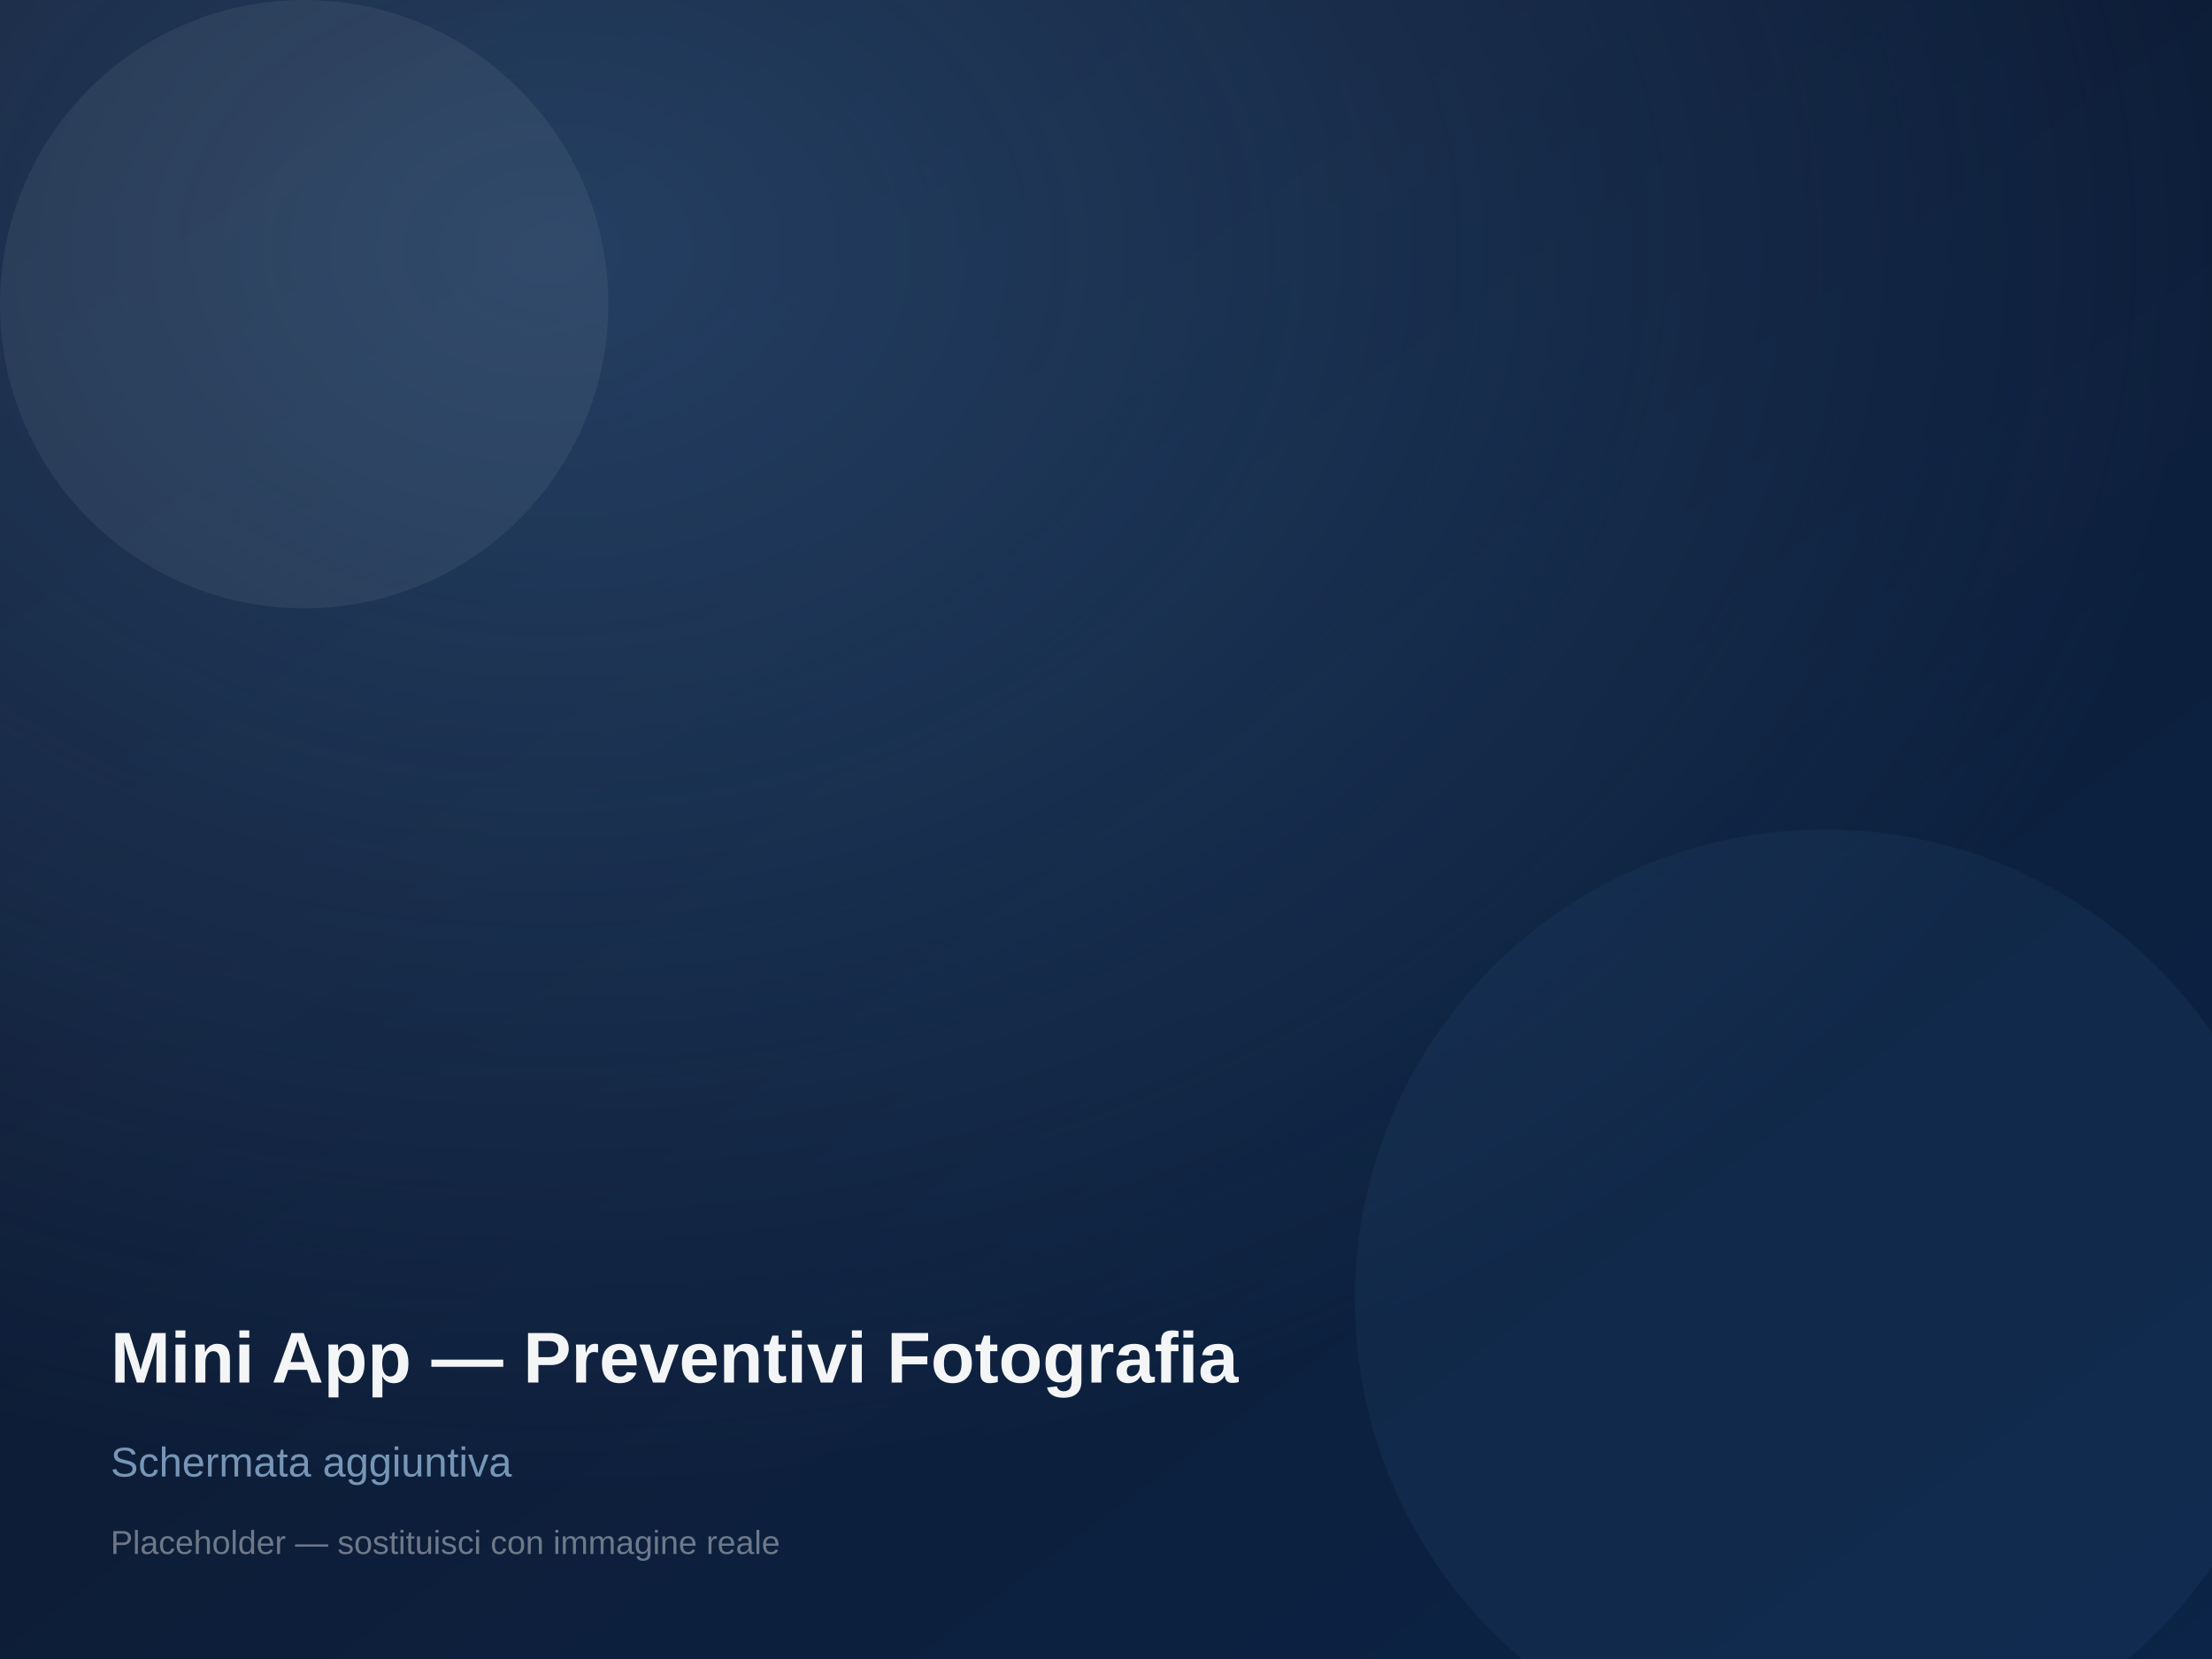
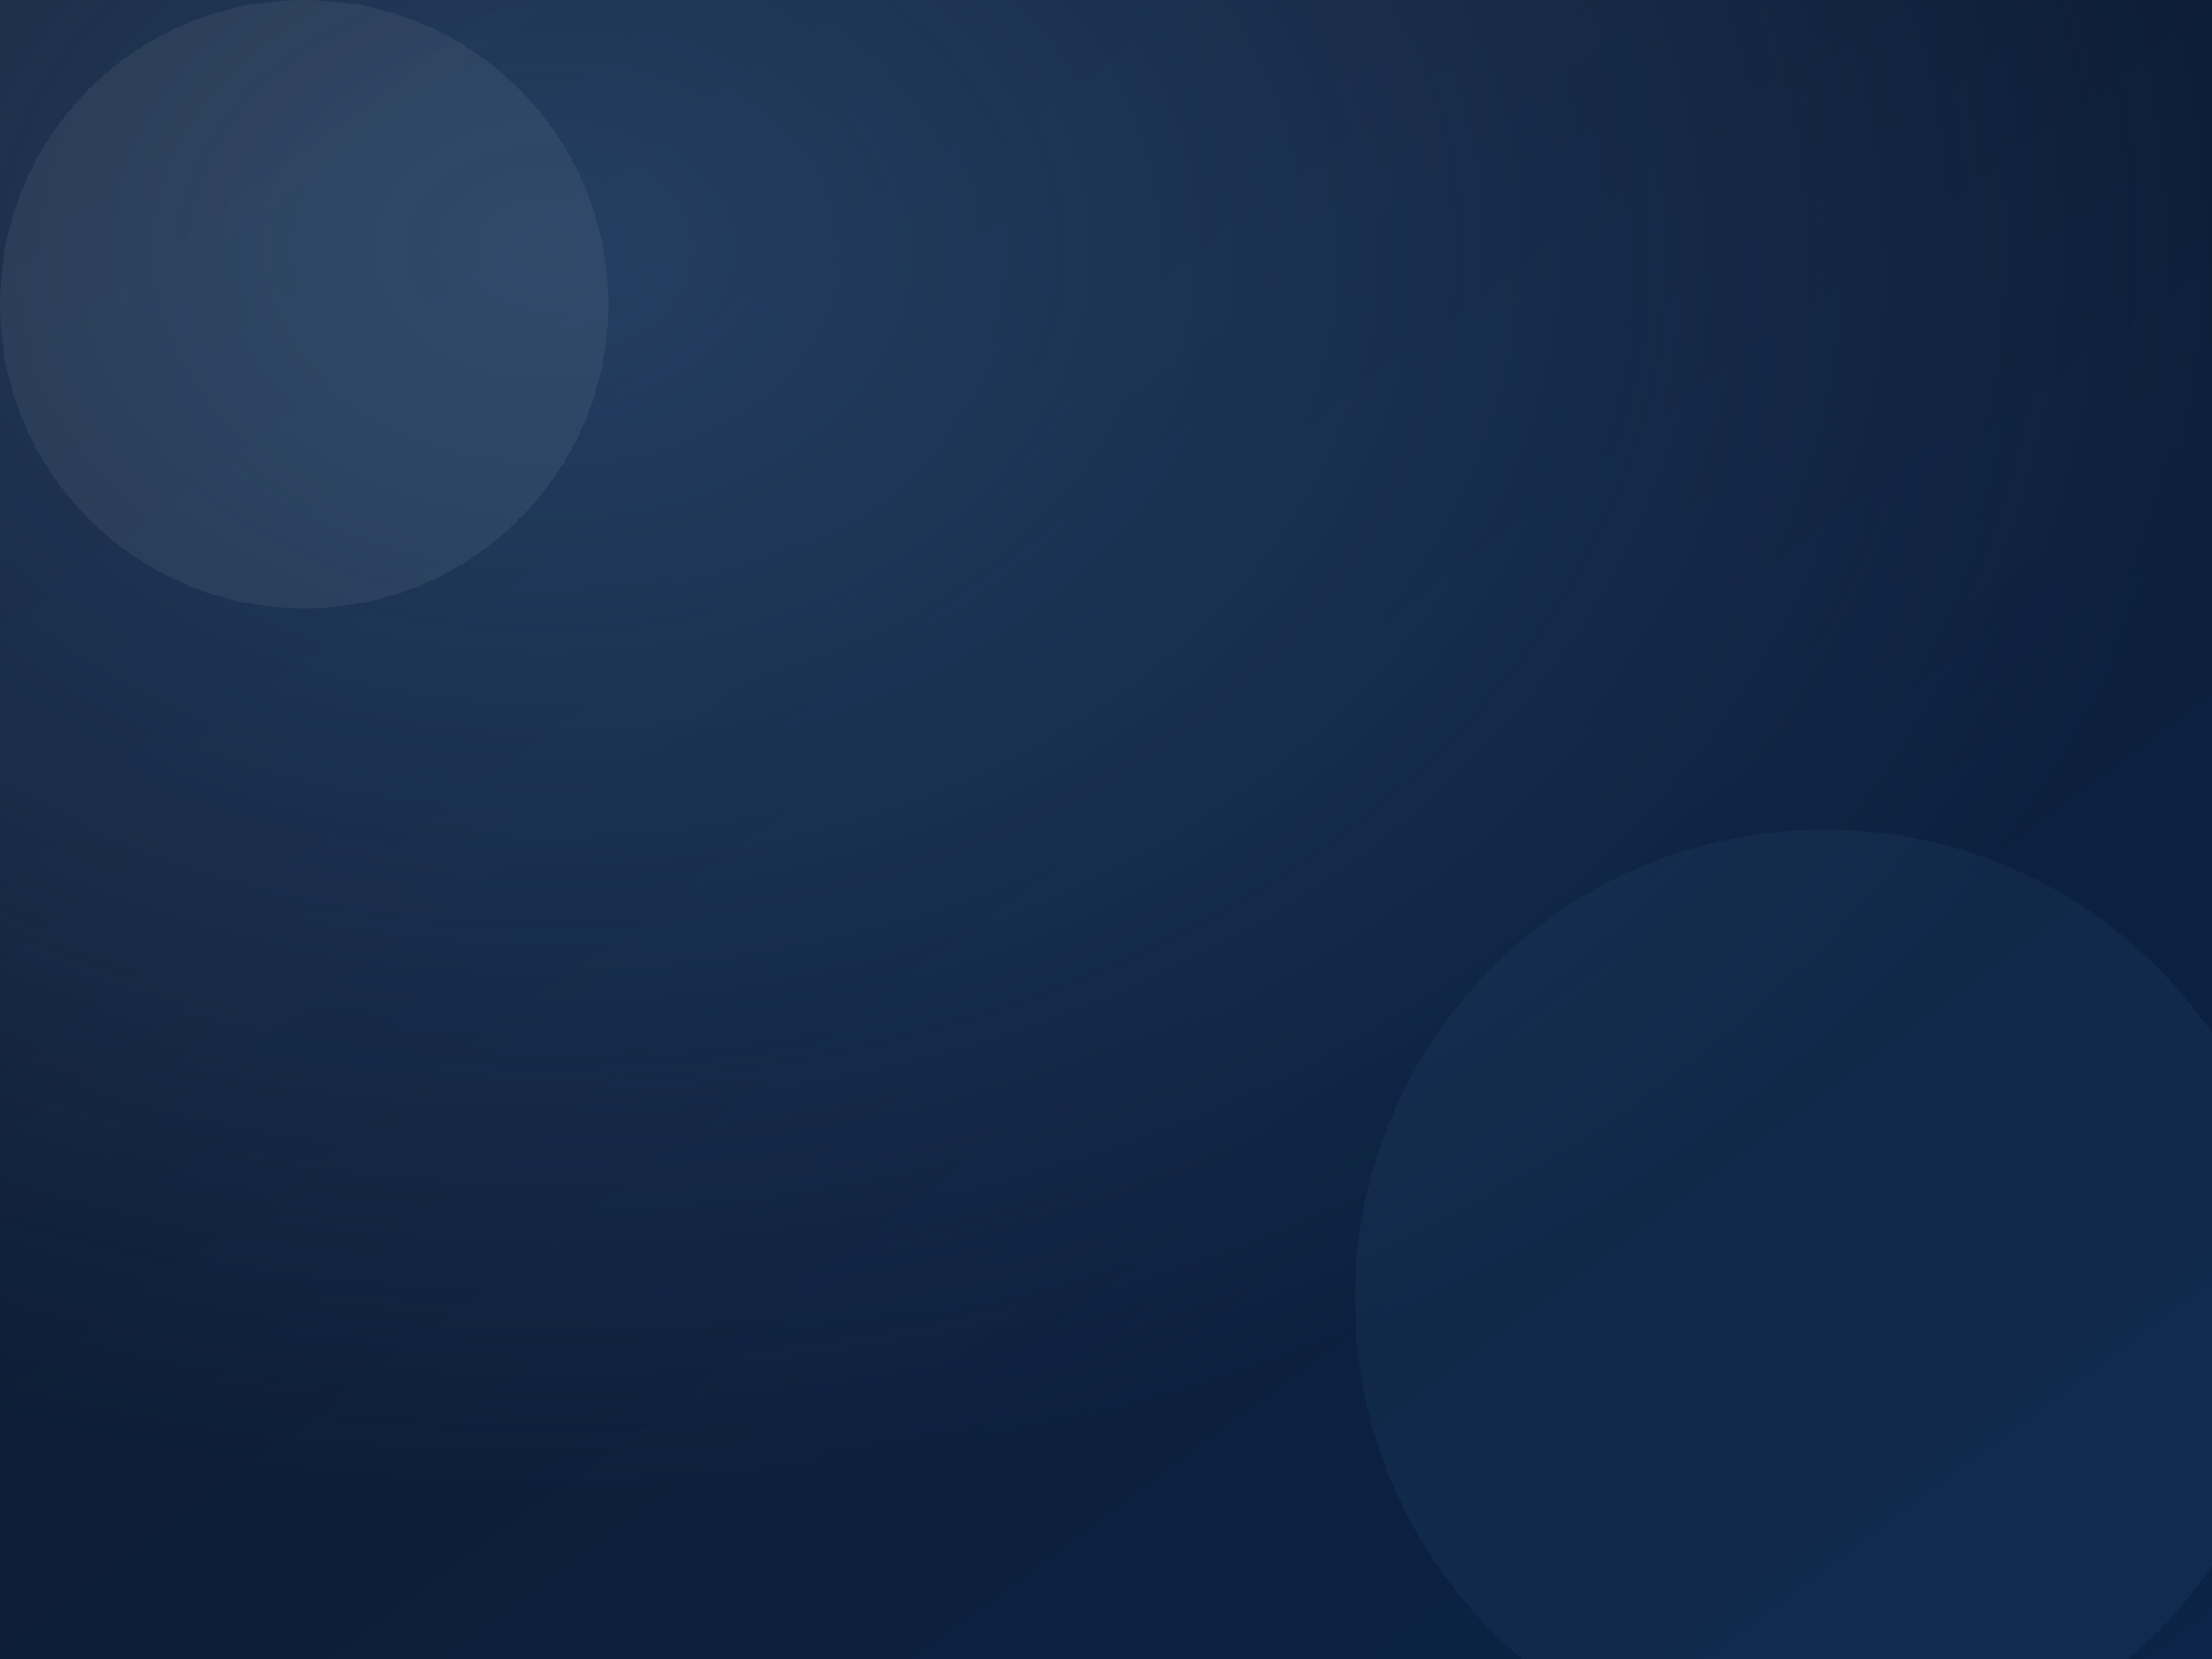
<svg xmlns="http://www.w3.org/2000/svg" viewBox="0 0 800 600">
  <defs>
    <linearGradient id="g" x1="0" y1="0" x2="1" y2="1">
      <stop offset="0%" stop-color="#0F172A" />
      <stop offset="100%" stop-color="#0B2447" />
    </linearGradient>
    <radialGradient id="glow" cx="25%" cy="15%" r="75%">
      <stop offset="0%" stop-color="#4E85BF" stop-opacity="0.35" />
      <stop offset="100%" stop-color="#4E85BF" stop-opacity="0" />
    </radialGradient>
  </defs>
  <rect width="800" height="600" fill="url(#g)" />
  <rect width="800" height="600" fill="url(#glow)" />
  <circle cx="660" cy="470" r="170" fill="#3B6FA0" opacity="0.10" />
  <circle cx="110" cy="110" r="110" fill="#ffffff" opacity="0.06" />
-   <text x="40" y="500" font-family="Arial, sans-serif" font-size="26" font-weight="700" fill="#ffffff" opacity="0.95">Mini App — Preventivi Fotografia</text>
-   <text x="40" y="534" font-family="Arial, sans-serif" font-size="15" font-weight="400" fill="#89AACC" opacity="0.85">Schermata aggiuntiva</text>
-   <text x="40" y="562" font-family="Arial, sans-serif" font-size="12" font-weight="400" fill="#ffffff" opacity="0.4">Placeholder — sostituisci con immagine reale</text>
</svg>
